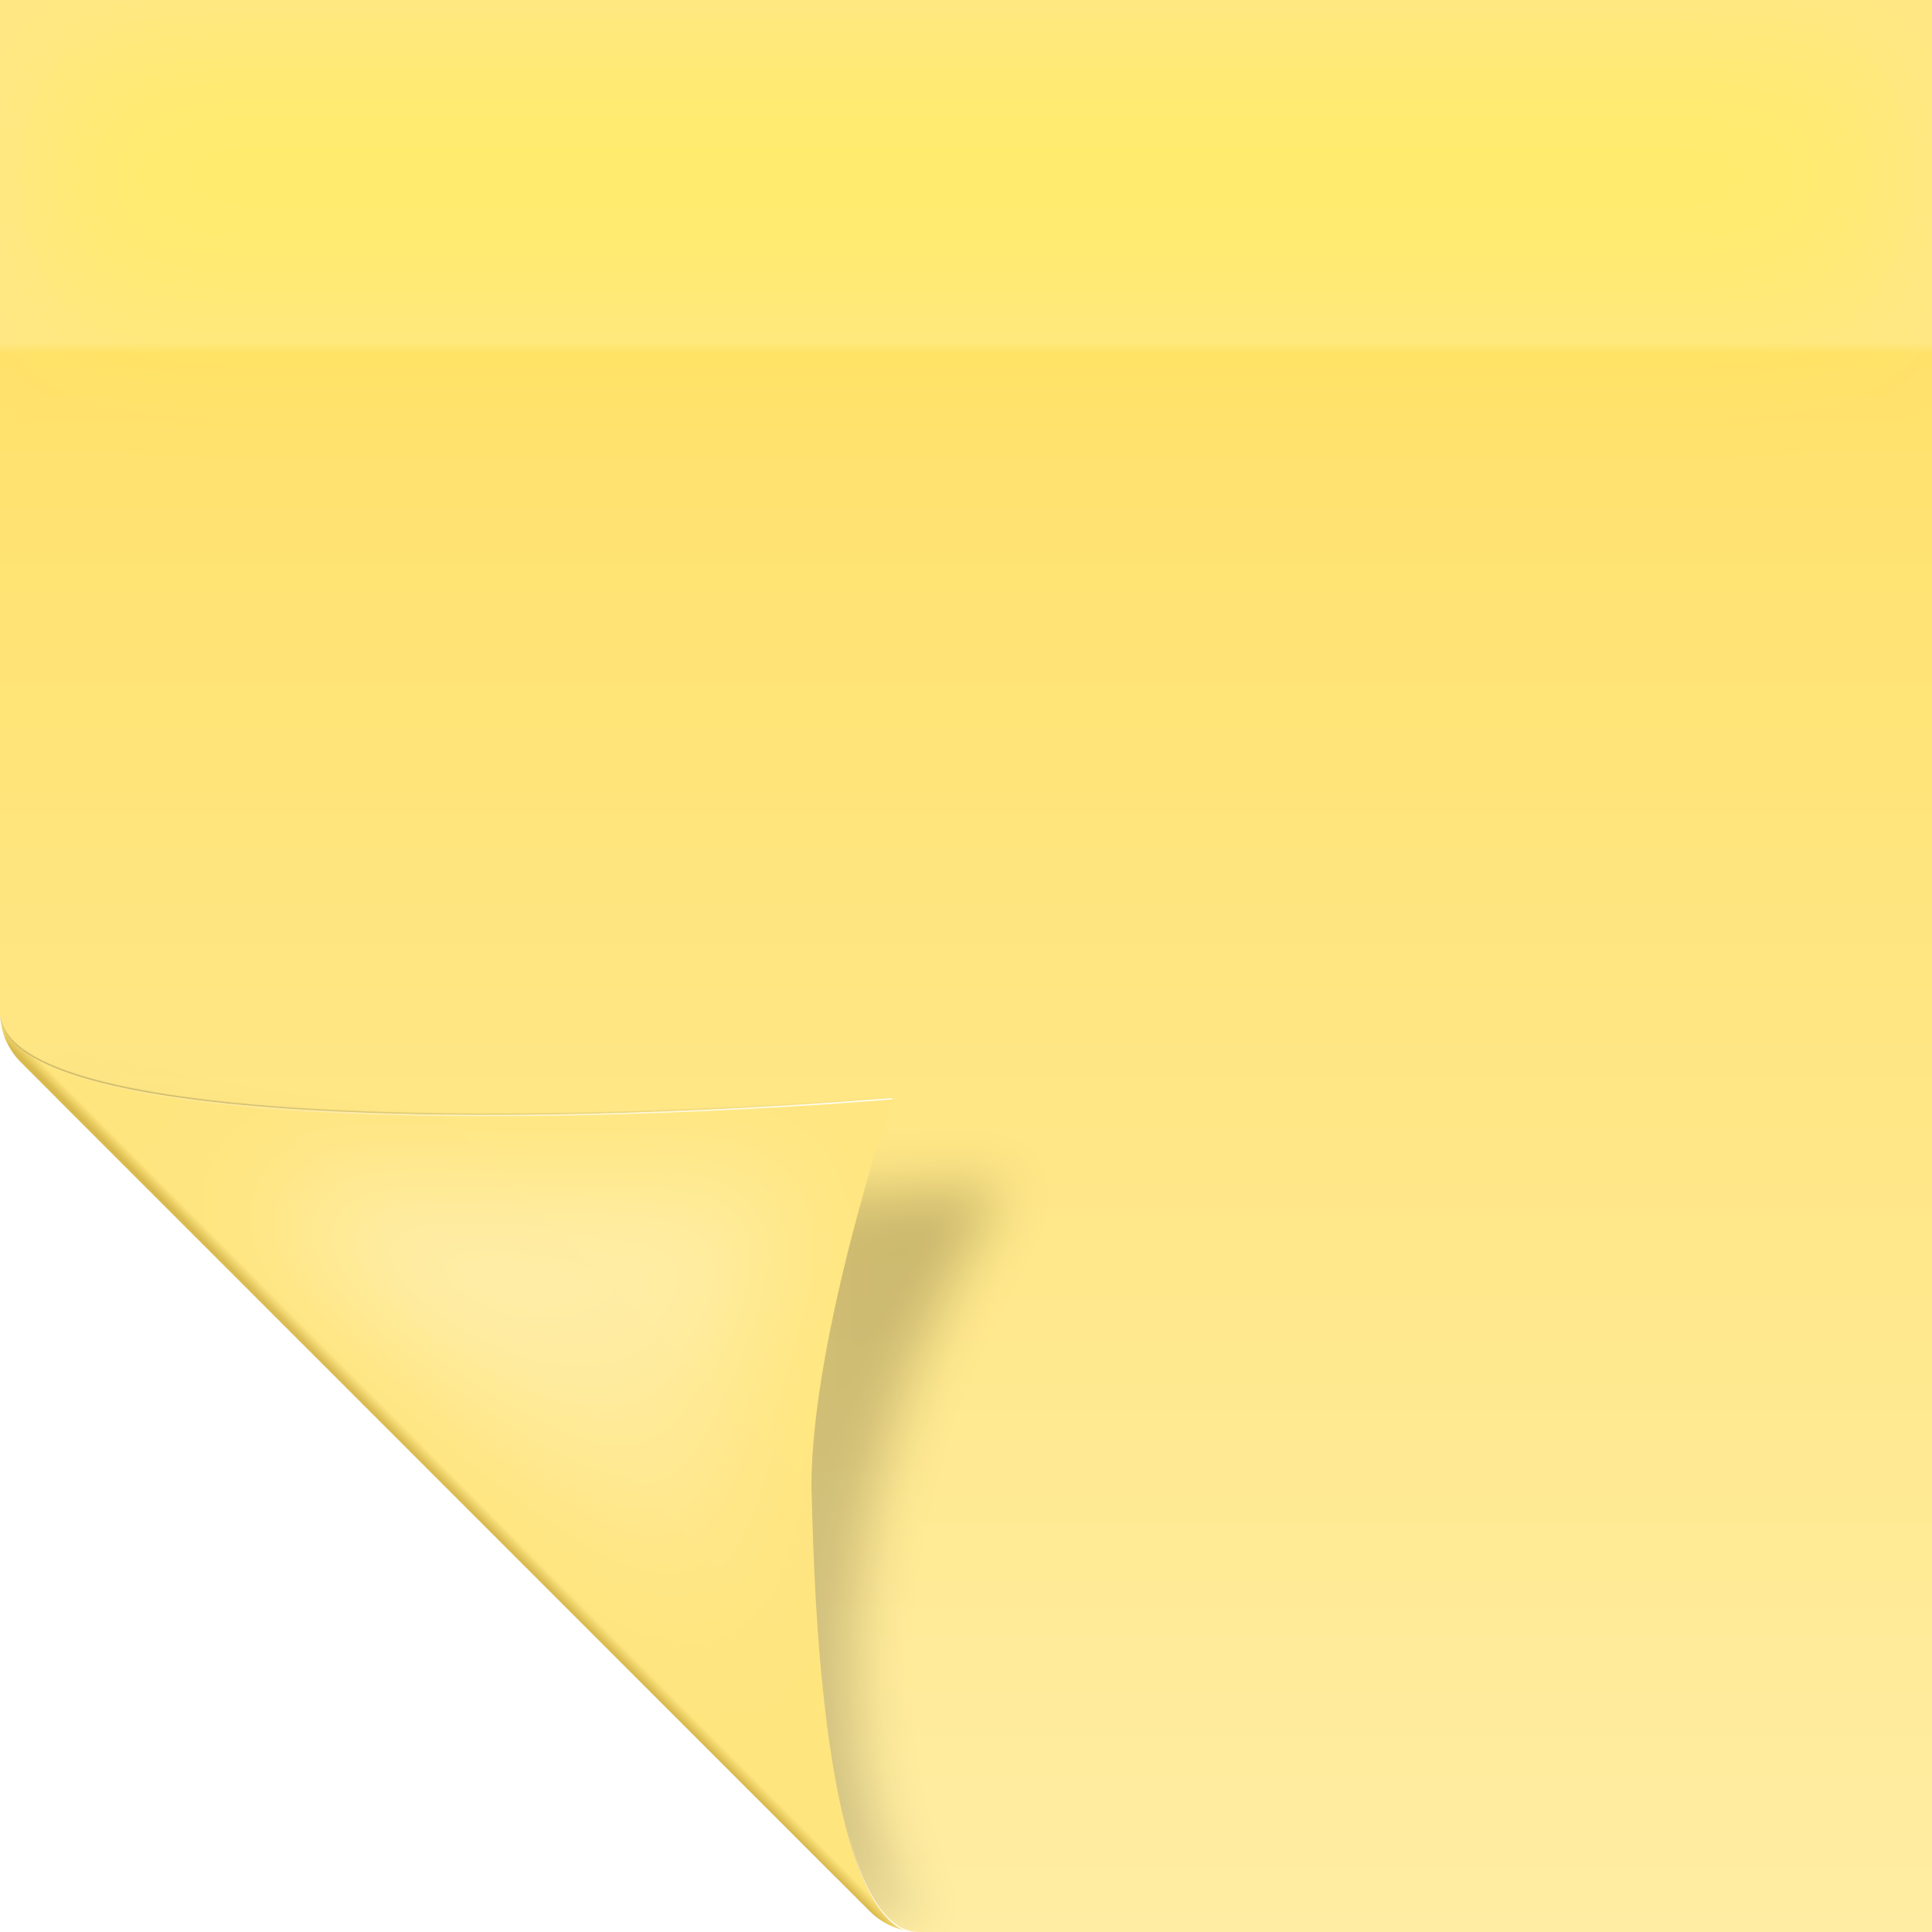
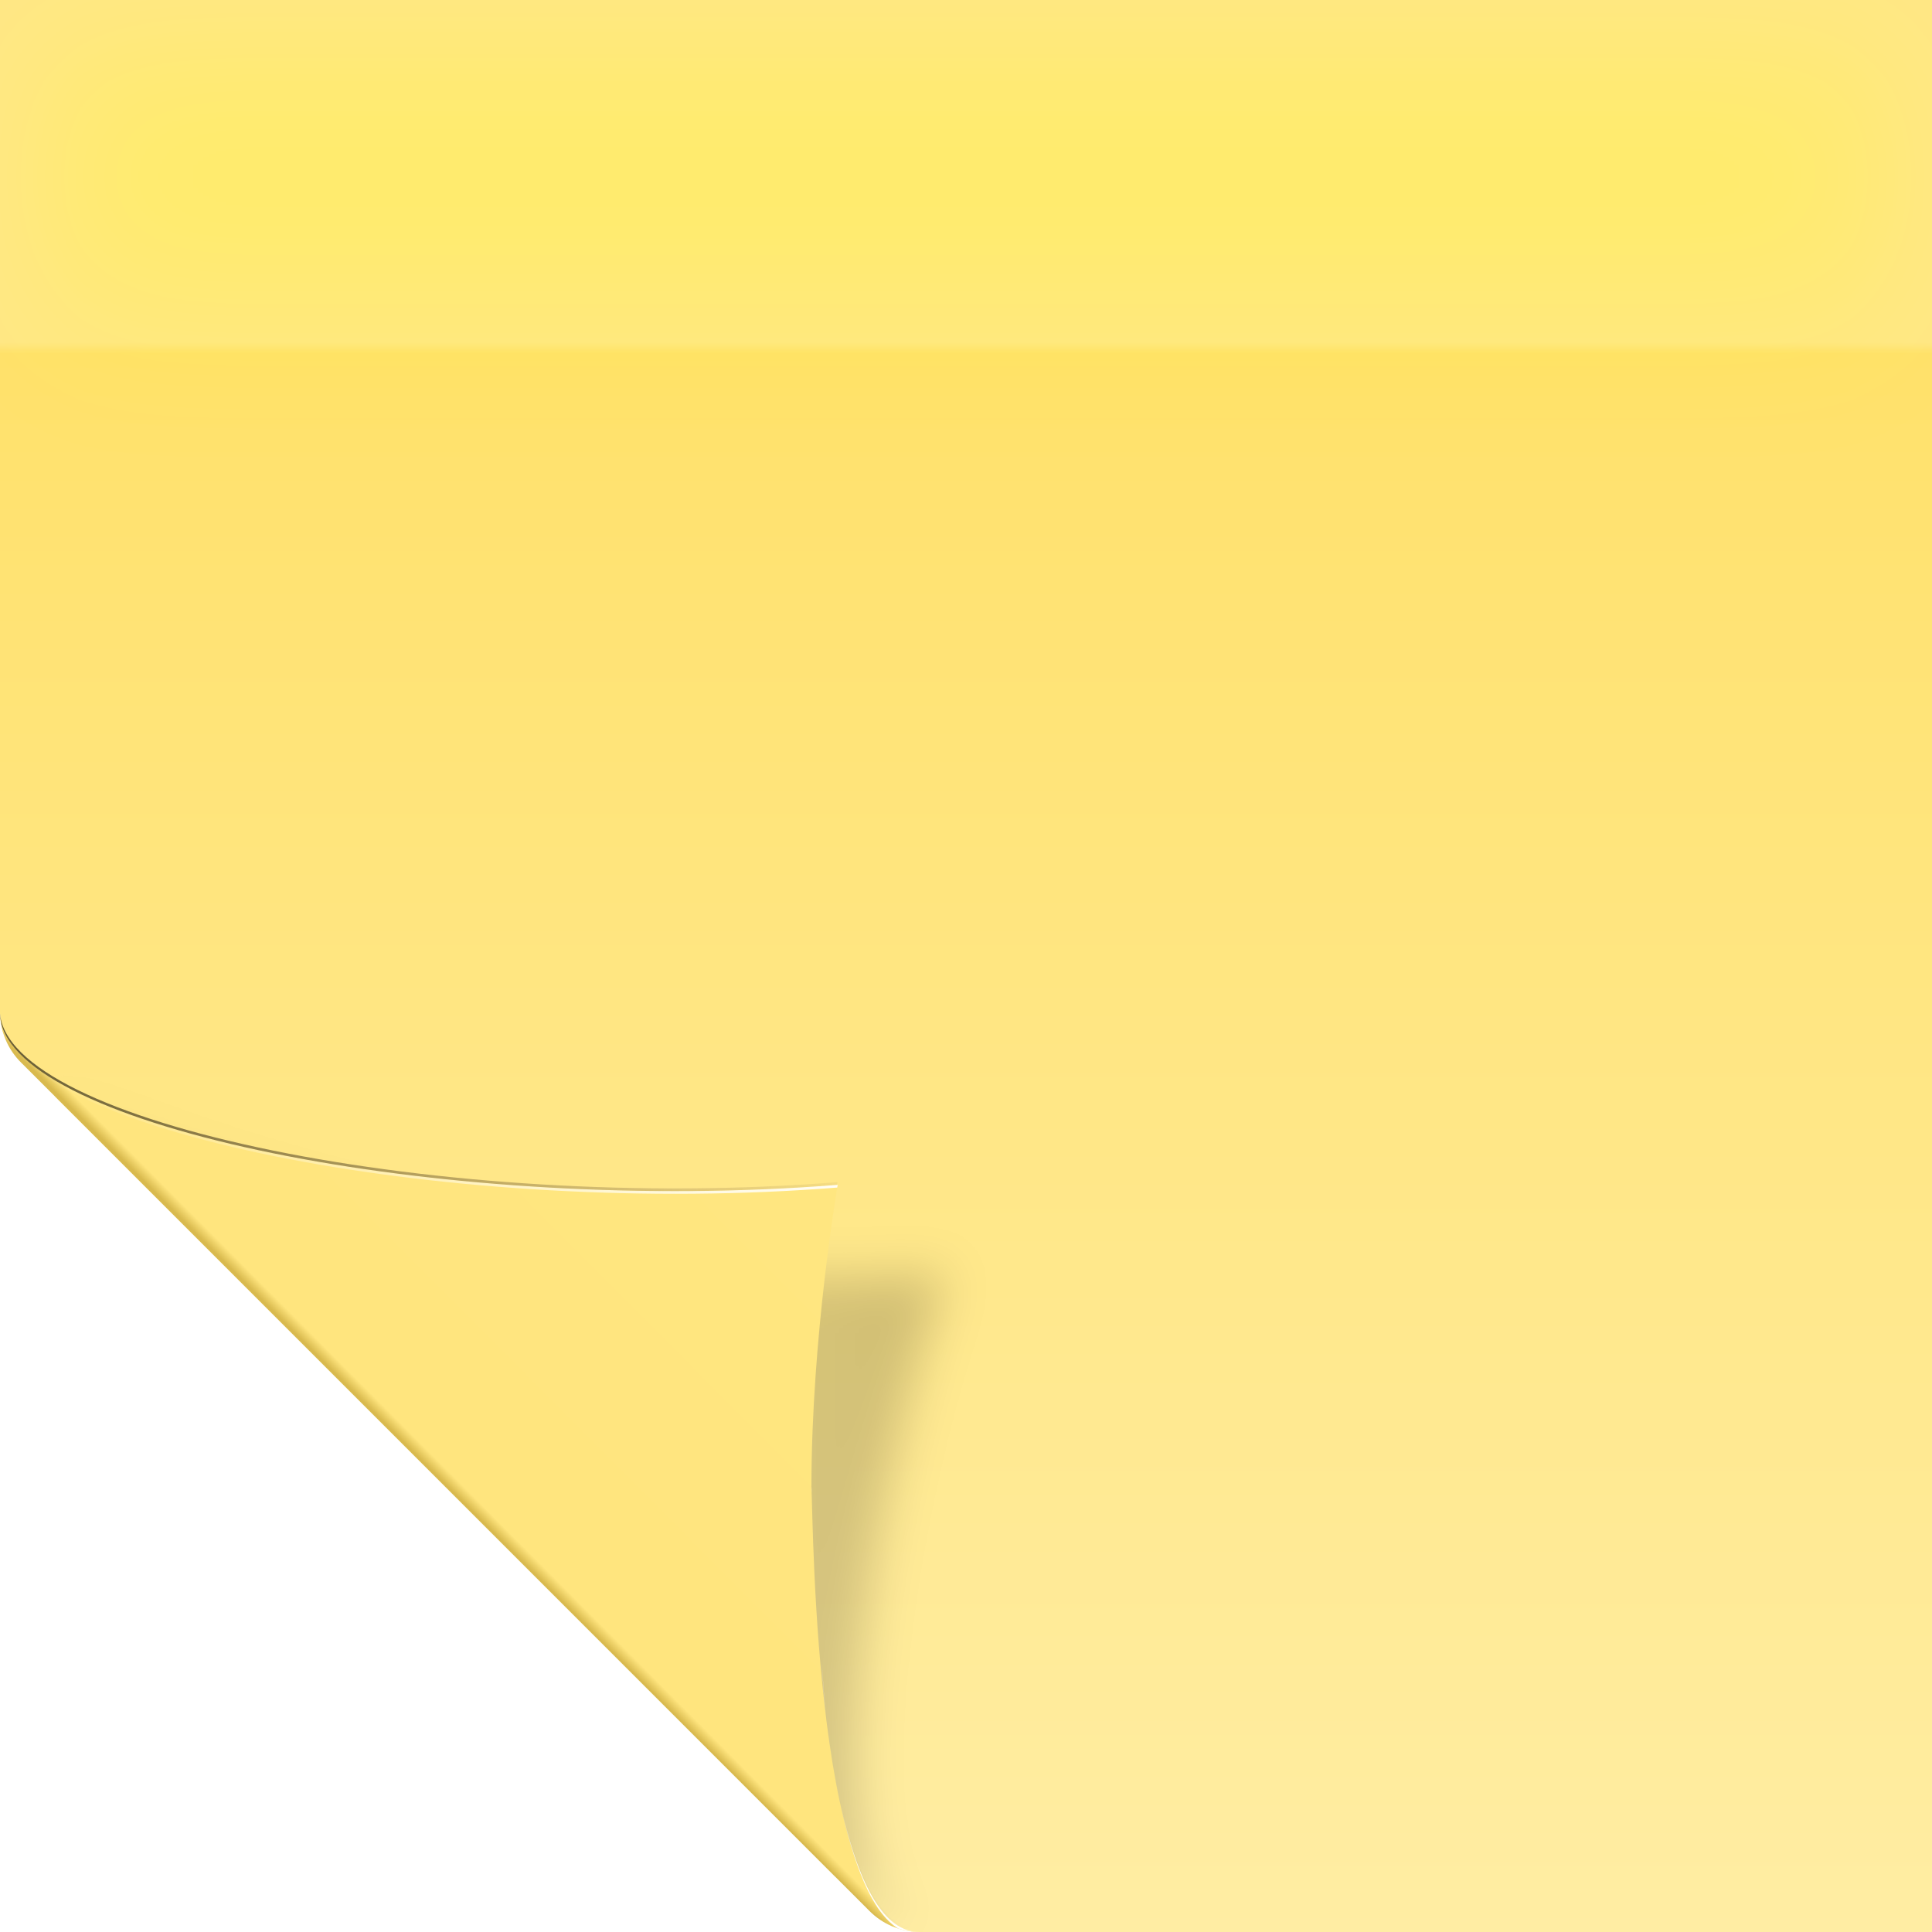
<svg xmlns="http://www.w3.org/2000/svg" xmlns:xlink="http://www.w3.org/1999/xlink" width="512" height="512" viewBox="0 0 135.467 135.467" version="1.1" id="svg5">
  <defs id="defs2">
-     <linearGradient id="linearGradient55">
-       <stop style="stop-color:#ffffff;stop-opacity:1;" offset="0" id="stop55" />
-       <stop style="stop-color:#ffffff;stop-opacity:0;" offset="1" id="stop56" />
+     <linearGradient id="linearGradient12">
+       <stop style="stop-color:#000000;stop-opacity:0;" offset="0" id="stop13" />
+       <stop style="stop-color:#000000;stop-opacity:1;" offset="1" id="stop12" />
    </linearGradient>
-     <linearGradient id="linearGradient52">
-       <stop style="stop-color:#ffffff;stop-opacity:0;" offset="0" id="stop53" />
-       <stop style="stop-color:#ffffff;stop-opacity:1;" offset="1" id="stop52" />
+     <linearGradient id="linearGradient8">
+       <stop style="stop-color:#ffffff;stop-opacity:0;" offset="0" id="stop9" />
+       <stop style="stop-color:#ffffff;stop-opacity:1;" offset="1" id="stop8" />
    </linearGradient>
-     <linearGradient id="linearGradient50">
-       <stop style="stop-color:#000000;stop-opacity:0;" offset="0" id="stop51" />
-       <stop style="stop-color:#000000;stop-opacity:1;" offset="1" id="stop50" />
-     </linearGradient>
-     <linearGradient id="linearGradient46">
-       <stop style="stop-color:#000000;stop-opacity:1;" offset="0" id="stop46" />
-       <stop style="stop-color:#000000;stop-opacity:0;" offset="1" id="stop47" />
+     <linearGradient id="linearGradient4">
+       <stop style="stop-color:#000000;stop-opacity:1;" offset="0" id="stop4" />
+       <stop style="stop-color:#3c1919;stop-opacity:0;" offset="1" id="stop5" />
    </linearGradient>
    <linearGradient id="linearGradient37">
      <stop style="stop-color:#ffe680;stop-opacity:1;" offset="0" id="stop36" />
      <stop style="stop-color:#ffe57e;stop-opacity:1;" offset="0.978" id="stop38" />
      <stop style="stop-color:#d9ba4e;stop-opacity:1;" offset="1" id="stop37" />
    </linearGradient>
    <linearGradient id="linearGradient1">
      <stop style="stop-color:#ffe680;stop-opacity:0.949;" offset="0.177" id="stop1" />
      <stop style="stop-color:#ffe16b;stop-opacity:1;" offset="0.183" id="stop3" />
      <stop style="stop-color:#ffeda3;stop-opacity:1;" offset="1" id="stop2" />
    </linearGradient>
    <linearGradient xlink:href="#linearGradient1" id="linearGradient2" x1="67.733" y1="0" x2="67.733" y2="135.467" gradientUnits="userSpaceOnUse" gradientTransform="translate(2.4999999e-6)" />
    <clipPath clipPathUnits="userSpaceOnUse" id="clipPath5">
      <path id="path6" style="opacity:1;fill:url(#linearGradient6);stroke-width:0.529;stroke-linecap:round;stroke-linejoin:round;stroke-miterlimit:12;paint-order:markers stroke fill" d="M 2.4999999e-6,2.4999999e-6 H 135.467 V 135.467 H 62.442 L 2.4999999e-6,73.025 Z" />
    </clipPath>
    <linearGradient xlink:href="#linearGradient1" id="linearGradient6" gradientUnits="userSpaceOnUse" gradientTransform="translate(2.4999999e-6)" x1="67.733" y1="0" x2="67.733" y2="135.467" />
    <linearGradient xlink:href="#linearGradient37" id="linearGradient19" gradientUnits="userSpaceOnUse" x1="57.501" y1="80.349" x2="32.453" y2="105.28" />
    <clipPath clipPathUnits="userSpaceOnUse" id="clipPath32">
      <path id="path32" style="display:inline;opacity:1;fill:#55ff55;stroke-width:0.529;stroke-linecap:round;stroke-linejoin:round;stroke-miterlimit:12;paint-order:markers stroke fill" d="m -165.386,-3.261 c -0.021,9.967 -0.036,58.903 0,70.995 h -5.3e-4 c 7e-5,0.008 2.7e-4,0.017 5.3e-4,0.025 1e-5,5.3e-4 0,0.003 0,0.003 v 0.002 c 1.4e-4,0.006 2.6e-4,0.013 5.3e-4,0.019 -9e-5,-0.005 8e-5,-0.01 0,-0.015 l 0.005,0.084 c -7.9e-4,-0.023 -0.004,-0.046 -0.005,-0.069 0.001,0.045 0.004,0.089 0.008,0.133 5.3e-4,0.005 5.3e-4,0.011 0.001,0.017 l 0.014,0.246 0.005,0.019 c 0.05,0.49 0.171,0.967 0.358,1.417 l 0.004,0.016 0.002,5.29e-4 c 0.255,0.605 0.627,1.161 1.104,1.63 l 2.406,2.406 27.318,27.318 27.318,27.318 2.406,2.406 c 0.461,0.469 1.004,0.837 1.596,1.091 v 5.3e-4 l 0.002,5.3e-4 c 0.47,0.201 0.971,0.328 1.486,0.378 l 0.019,0.005 0.238,0.013 0.155,0.009 h 0.003 c 23.674,0.002 47.348,-0.002 71.023,0 V -3.261 Z" />
    </clipPath>
    <clipPath clipPathUnits="userSpaceOnUse" id="clipPath41">
      <path id="path41" style="display:inline;fill:#000000;fill-opacity:1;stroke:none;stroke-width:0.529;stroke-linecap:round;stroke-linejoin:round;stroke-miterlimit:12;stroke-dasharray:none;stroke-opacity:1;paint-order:markers stroke fill" d="m 156.684,39.216 c 0.011,1.328 0.55,2.596 1.497,3.527 l 29.724,29.724 29.724,29.724 c 0.931,0.947 2.2,1.485 3.528,1.497 -1.132,-0.008 -2.092,-0.833 -2.27,-1.951 -0.003,-0.009 -0.005,-0.018 -0.006,-0.026 -0.05,-0.417 -0.107,-0.892 -0.169,-1.417 -0.124,-1.051 -0.269,-2.305 -0.424,-3.701 -0.155,-1.396 -0.32,-2.935 -0.486,-4.557 -0.165,-1.621 -0.331,-3.326 -0.486,-5.052 -0.155,-1.726 -0.3,-3.475 -0.424,-5.186 -0.124,-1.711 -0.227,-3.384 -0.3,-4.959 -0.072,-1.575 -0.114,-3.052 -0.114,-4.372 0,-10.555 2.381,-29.236 2.381,-29.236 -27.306,2.171 -35.456,0.232 -60.051,-1.722 -0.05,-0.004 -0.1,-0.012 -0.149,-0.018 -0.021,-0.003 -0.043,-0.008 -0.066,-0.014 -1.098,-0.195 -1.901,-1.145 -1.911,-2.26 z" />
    </clipPath>
-     <linearGradient xlink:href="#linearGradient46" id="linearGradient47" x1="0.034" y1="103.183" x2="64.393" y2="103.183" gradientUnits="userSpaceOnUse" gradientTransform="translate(-0.034091)" />
-     <filter style="color-interpolation-filters:sRGB" id="filter47" x="-0.002" y="-0.002" width="1.004" height="1.004">
-       <feGaussianBlur stdDeviation="0.051" id="feGaussianBlur47" />
-     </filter>
    <clipPath clipPathUnits="userSpaceOnUse" id="clipPath50">
      <path id="path50" style="display:inline;opacity:1;fill:#ff0000;stroke-width:0.529;stroke-linecap:round;stroke-linejoin:round;stroke-miterlimit:12;paint-order:markers stroke fill" d="m -171.976,32.236 c -0.021,9.971 -0.036,58.955 0,71.023 l 0.01,0.184 c -0.002,-0.038 -0.008,-0.075 -0.009,-0.114 0.002,0.051 0.006,0.102 0.011,0.152 l 0.011,0.194 0.007,0.027 c 0.05,0.485 0.17,0.957 0.355,1.402 l 0.006,0.023 0.007,0.009 c 0.254,0.602 0.624,1.154 1.099,1.621 l 2.406,2.406 27.318,27.318 27.318,27.318 2.406,2.406 c 0.454,0.462 0.99,0.822 1.572,1.075 l 0.025,0.015 0.03,0.008 c 0.454,0.191 0.934,0.319 1.429,0.371 l 0.027,0.005 0.14,0.011 0.054,0.002 h 5.3e-4 c 0.046,0.003 0.092,0.005 0.138,0.006 -0.024,-0.001 -0.047,-0.002 -0.071,-0.004 l 0.121,0.005 c -0.017,-2.6e-4 -0.034,-2.6e-4 -0.05,-0.001 0.027,8e-4 0.053,0.002 0.08,0.002 h 5.3e-4 c 0.011,1.6e-4 0.021,-9e-5 0.032,0 23.665,0.002 47.329,-0.002 70.994,0 V 32.236 Z" />
    </clipPath>
-     <filter style="color-interpolation-filters:sRGB" id="filter50" x="-0.066" y="-0.072" width="1.132" height="1.145">
-       <feGaussianBlur stdDeviation="1.944" id="feGaussianBlur50" />
-     </filter>
-     <linearGradient xlink:href="#linearGradient50" id="linearGradient51" x1="-171.997" y1="133.239" x2="-103.047" y2="133.239" gradientUnits="userSpaceOnUse" />
-     <linearGradient xlink:href="#linearGradient52" id="linearGradient53" x1="0.002" y1="103.279" x2="64.361" y2="103.279" gradientUnits="userSpaceOnUse" />
-     <linearGradient xlink:href="#linearGradient55" id="linearGradient56" x1="-28.209" y1="94.648" x2="-18.411" y2="131.014" gradientUnits="userSpaceOnUse" gradientTransform="translate(64.4617,-11.81013)" />
    <clipPath clipPathUnits="userSpaceOnUse" id="clipPath56">
      <path id="path56" style="display:inline;fill:#ff0000;stroke:none;stroke-width:0.529;stroke-linecap:round;stroke-linejoin:round;stroke-miterlimit:12;stroke-dasharray:none;stroke-opacity:1;paint-order:markers stroke fill" d="m -0.033,71.091 c 0.011,1.328 0.55,2.596 1.497,3.527 l 29.724,29.724 29.724,29.724 c 0.931,0.947 2.2,1.485 3.528,1.497 -7.341,0 -7.441,-28.357 -7.577,-31.221 0,-10.555 5.678,-27.252 5.678,-27.252 -27.691,2.201 -62.574,1.911 -62.574,-5.999 z" />
    </clipPath>
-     <filter style="color-interpolation-filters:sRGB" id="filter56" x="-0.266" y="-0.288" width="1.531" height="1.576">
-       <feGaussianBlur stdDeviation="4.221" id="feGaussianBlur56" />
-     </filter>
    <filter style="color-interpolation-filters:sRGB" id="filter2" x="-0.11" y="-0.773" width="1.219" height="2.546">
      <feGaussianBlur stdDeviation="5.935" id="feGaussianBlur2" />
    </filter>
+     <linearGradient xlink:href="#linearGradient4" id="linearGradient7" gradientUnits="userSpaceOnUse" x1="0.003" y1="103.278" x2="64.027" y2="103.278" gradientTransform="translate(-0.01343521,-0.1896497)" />
+     <linearGradient xlink:href="#linearGradient8" id="linearGradient9" x1="0.003" y1="103.278" x2="64.027" y2="103.278" gradientUnits="userSpaceOnUse" />
+     <clipPath clipPathUnits="userSpaceOnUse" id="clipPath12">
+       <path id="path12" style="display:inline;opacity:1;fill:#ff0000;stroke-width:0.529;stroke-linecap:round;stroke-linejoin:round;stroke-miterlimit:12;paint-order:markers stroke fill" d="m -150.019,32.236 c -0.021,9.971 -0.036,58.955 5.3e-4,71.023 l 0.013,0.228 c -0.002,-0.042 -0.009,-0.083 -0.01,-0.125 0.003,0.06 0.007,0.121 0.013,0.181 7e-5,7.9e-4 -7e-5,0.001 0,0.002 l 0.007,0.13 0.009,0.047 c 0.028,0.263 0.079,0.522 0.147,0.775 l 0.012,0.066 0.011,0.02 c 0.237,0.817 0.676,1.569 1.293,2.176 l 2.406,2.406 27.318,27.318 27.318,27.318 2.406,2.406 c 0.454,0.462 0.989,0.822 1.571,1.075 l 0.025,0.015 0.03,0.008 c 0.454,0.191 0.934,0.319 1.429,0.371 l 0.028,0.005 0.14,0.011 0.055,0.002 h 0.001 c 0.046,0.003 0.091,0.005 0.137,0.006 -0.024,-0.001 -0.047,-0.002 -0.071,-0.004 l 0.121,0.005 0.03,0.001 c 0.011,0 0.021,0 0.032,0 23.665,0.002 47.329,-0.002 70.994,0 V 32.237 Z" />
+     </clipPath>
+     <filter style="color-interpolation-filters:sRGB" id="filter12" x="-0.06" y="-0.062" width="1.12" height="1.124">
+       <feGaussianBlur stdDeviation="1.661" id="feGaussianBlur12" />
+     </filter>
+     <linearGradient xlink:href="#linearGradient12" id="linearGradient13" x1="-150.04" y1="133.473" x2="-79.717" y2="133.473" gradientUnits="userSpaceOnUse" />
  </defs>
  <g id="layer1">
-     <path id="rect1" style="display:inline;opacity:1;fill:url(#linearGradient2);stroke-width:0.529;stroke-linecap:round;stroke-linejoin:round;stroke-miterlimit:12;paint-order:markers stroke fill" d="M 2.4999999e-6,2.4999999e-6 H 135.467 V 135.467 c -23.675,-0.002 -47.35,0.002 -71.026,-3.7e-4 l -0.273,-0.01 -0.14,-0.012 -0.211,-0.038 -1.276,-0.346 -0.851,-0.529 -0.713,-0.675 c -0.772,-0.821 -1.489,-1.665 -2.439,-2.293 L 3.903,76.928 3.415,76.189 2.927,75.451 2.357,75.267 1.803,74.587 1.108,73.907 0.391,72.891 0.024,71.439 3.1486425e-4,71.022 C -0.036,58.955 -0.021,9.971 2.4999999e-6,2.4999999e-6 Z" />
-     <path id="path49" style="display:inline;opacity:0.22;fill:url(#linearGradient51);stroke:none;stroke-width:0.529;stroke-linecap:round;stroke-linejoin:round;stroke-miterlimit:12;stroke-dasharray:none;stroke-opacity:1;paint-order:markers stroke fill;filter:url(#filter50)" d="m -171.976,103.231 c 0.011,1.328 0.55,2.596 1.497,3.527 l 29.724,29.724 29.724,29.724 c 0.931,0.947 2.2,1.485 3.528,1.497 -2.042,-0.878 -11.993,-23.741 6.039,-52.387 -27.691,2.201 -70.511,-4.174 -70.511,-12.085 z" clip-path="url(#clipPath50)" transform="translate(171.9757,-32.23642)" />
+     <path id="rect1" style="display:inline;opacity:1;fill:url(#linearGradient2);stroke-width:0.529;stroke-linecap:round;stroke-linejoin:round;stroke-miterlimit:12;paint-order:markers stroke fill" d="M 2.4999999e-6,2.4999999e-6 H 135.467 V 135.467 c -23.675,-0.002 -47.35,0.002 -71.026,-3.7e-4 l -0.273,-0.01 -0.14,-0.012 -0.211,-0.038 -1.276,-0.346 -0.851,-0.529 -0.713,-0.675 c -0.772,-0.821 -1.489,-1.665 -2.439,-2.293 L 3.903,76.928 3.415,76.189 2.869,75.603 2.357,75.267 1.803,74.587 1.108,73.907 0.192,72.327 0.024,71.439 3.1486425e-4,71.022 C -0.036,58.955 -0.021,9.971 2.4999999e-6,2.4999999e-6 Z" />
+     <path id="path11" style="display:inline;fill:url(#linearGradient13);stroke:none;stroke-width:0.529;stroke-linecap:round;stroke-linejoin:round;stroke-miterlimit:12;stroke-dasharray:none;stroke-opacity:1;paint-order:markers stroke fill;filter:url(#filter12);opacity:0.2" d="m -150.019,103.231 c 0.011,1.328 0.55,2.596 1.497,3.527 l 29.724,29.724 29.724,29.724 c 0.931,0.947 2.2,1.485 3.528,1.497 -7.389,0 -5.049,-26.874 1.842,-46.214 -27.691,2.201 -66.315,-10.348 -66.315,-18.259 z" clip-path="url(#clipPath12)" transform="translate(150.0187,-32.23642)" />
    <g id="g15" transform="translate(-158.0452,14.8903)" style="display:none;opacity:0.257">
      <path style="fill:#6b5200;fill-opacity:1;fill-rule:nonzero;stroke:none;stroke-width:0.265px;stroke-linecap:butt;stroke-linejoin:miter;stroke-opacity:1" d="m 244.344,31.659 c -0.136,0.902 -0.473,2.291 -1.18,4.155 -0.54,1.423 -1.31,3.156 -2.375,5.114 -1.871,3.437 -4.633,7.525 -8.52,11.631 -3.939,4.161 -8.643,7.929 -14.127,11.083 -7.426,4.27 -14.686,6.507 -20.562,7.882 a 1.962,1.962 90 0 0 0.894,3.821 c 6.128,-1.435 13.796,-4.134 21.313,-9.017 5.572,-3.619 10.216,-7.886 13.956,-12.474 3.693,-4.53 6.156,-8.943 7.742,-12.586 0.904,-2.077 1.52,-3.891 1.94,-5.367 0.547,-1.922 0.785,-3.351 0.919,-4.241 z" id="path13" />
      <path style="fill:#6b5200;fill-opacity:1;fill-rule:nonzero;stroke:none;stroke-width:3.924;stroke-linecap:butt;stroke-linejoin:miter;stroke-opacity:1" d="m 254.482,75.273 c -0.142,-0.031 -0.709,-0.177 -1.423,-0.368 -0.798,-0.214 -2.336,-0.638 -4.633,-1.527 -2.116,-0.818 -4.73,-1.971 -7.821,-3.565 -6.361,-3.28 -12.602,-7.311 -17.851,-11.214 0,-10e-7 -0.096,-0.072 -0.096,-0.072 -6.616,-4.928 -12.29,-10.051 -16.698,-15.016 -1.01,-1.137 -1.95,-2.263 -2.82,-3.374 -1.23,-1.57 -2.398,-3.211 -3.454,-4.901 -2.363,-3.779 -3.476,-6.695 -4.047,-8.448 0.498,1.773 1.516,4.737 3.753,8.625 1.002,1.741 2.113,3.434 3.288,5.07 0.831,1.157 1.729,2.332 2.696,3.525 4.225,5.213 9.69,10.656 16.17,15.946 -1e-5,-1e-6 0.094,0.077 0.094,0.077 5.149,4.196 11.248,8.567 17.587,12.285 3.072,1.802 5.718,3.164 7.888,4.161 2.37,1.089 4.013,1.668 4.92,1.951 0.851,0.265 1.429,0.377 1.655,0.427 a 1.834,1.834 90 0 0 0.793,-3.581 z" id="path14" />
    </g>
-     <path id="path17" style="display:inline;fill:url(#linearGradient19);stroke:none;stroke-width:0.529;stroke-linecap:round;stroke-linejoin:round;stroke-miterlimit:12;stroke-dasharray:none;stroke-opacity:1;paint-order:markers stroke fill" d="m 0,70.995 c 0.011,1.328 0.55,2.596 1.497,3.527 l 29.724,29.724 29.724,29.724 c 0.931,0.947 2.2,1.485 3.528,1.497 -7.341,0 -7.441,-28.357 -7.577,-31.221 0,-10.555 5.678,-27.252 5.678,-27.252 C 34.883,79.195 0,78.905 0,70.995 Z" />
-     <path id="path46" style="display:inline;fill:url(#linearGradient47);stroke:none;stroke-width:0.529;stroke-linecap:round;stroke-linejoin:round;stroke-miterlimit:12;stroke-dasharray:none;stroke-opacity:1;paint-order:markers stroke fill;filter:url(#filter47);opacity:0.246" d="m 0,70.997 c 0.003,0.117 0.011,0.235 0.023,0.351 1.036,7.56 35.253,7.811 62.517,5.646 0.021,-0.063 0.033,-0.096 0.033,-0.096 C 34.997,79.09 0.29,78.811 0,70.997 Z m 56.895,33.156 c -9.2e-5,0.03 -5.17e-4,0.06 -5.17e-4,0.09 5.62e-4,0.012 0.008,0.123 0.008,0.135 -0.001,-0.031 -0.006,-0.199 -0.008,-0.226 z m 0.803,13.303 c 0.113,1.283 0.089,1.751 0.251,3.055 -0.135,-1.076 -0.151,-1.989 -0.251,-3.055 z m 0.41,4.125 c 0.195,1.424 0.413,2.805 0.683,4.14 -0.269,-1.325 -0.488,-2.725 -0.683,-4.14 z m 0.976,5.347 c 0.945,4.104 2.277,7.454 4.299,8.313 0.318,0.074 0.645,0.117 0.977,0.127 -2.554,-0.101 -4.186,-3.74 -5.276,-8.44 z" />
-     <path id="path45" style="display:inline;fill:url(#linearGradient53);stroke:none;stroke-width:0.529;stroke-linecap:round;stroke-linejoin:round;stroke-miterlimit:12;stroke-dasharray:none;stroke-opacity:1;paint-order:markers stroke fill" d="m 0.002,71.093 c 0.003,0.117 0.011,0.235 0.023,0.351 1.036,7.56 35.253,7.811 62.517,5.646 0.021,-0.063 0.033,-0.096 0.033,-0.096 C 34.999,79.186 0.291,78.907 0.002,71.093 Z m 56.895,33.156 c -9.2e-5,0.03 -5.17e-4,0.06 -5.17e-4,0.09 5.62e-4,0.012 0.008,0.123 0.008,0.135 -0.001,-0.031 -0.006,-0.199 -0.008,-0.226 z m 0.803,13.303 c 0.113,1.283 0.089,1.751 0.251,3.055 -0.135,-1.076 -0.151,-1.989 -0.251,-3.055 z m 0.41,4.125 c 0.195,1.424 0.413,2.805 0.683,4.14 -0.269,-1.325 -0.488,-2.725 -0.683,-4.14 z m 0.976,5.347 c 0.945,4.104 2.277,7.454 4.299,8.313 0.318,0.074 0.645,0.117 0.977,0.127 -2.554,-0.101 -4.186,-3.74 -5.276,-8.44 z" />
-     <path id="path54" style="display:inline;fill:url(#linearGradient56);stroke:none;stroke-width:0.529;stroke-linecap:round;stroke-linejoin:round;stroke-miterlimit:12;stroke-dasharray:none;stroke-opacity:1;paint-order:markers stroke fill;filter:url(#filter56);opacity:0.4" d="m 34.938,100.592 c 5.798,5.798 11.596,11.596 17.395,17.395 -0.535,-5.796 -0.895,-11.635 -0.527,-17.451 0.487,-6.005 1.884,-11.892 3.516,-17.678 -12.693,0.775 -25.453,1.091 -38.137,-0.02 5.918,5.918 11.836,11.836 17.754,17.754 z" clip-path="url(#clipPath56)" />
+     <path id="path17" style="display:inline;fill:url(#linearGradient19);stroke:none;stroke-width:0.529;stroke-linecap:round;stroke-linejoin:round;stroke-miterlimit:12;stroke-dasharray:none;stroke-opacity:1;paint-order:markers stroke fill" d="m 0,70.995 c 0.011,1.328 0.55,2.596 1.497,3.527 l 29.724,29.724 29.724,29.724 c 0.931,0.947 2.2,1.485 3.528,1.497 -7.341,0 -7.441,-28.357 -7.577,-31.221 0,-10.555 1.842,-21.167 1.842,-21.167 C 31.047,85.281 0,78.905 0,70.995 Z" />
+     <path id="path1" style="display:inline;fill:url(#linearGradient9);stroke:none;stroke-width:0.529;stroke-linecap:round;stroke-linejoin:round;stroke-miterlimit:12;stroke-dasharray:none;stroke-opacity:1;paint-order:markers stroke fill;fill-opacity:1" d="m 0.003,71.126 c 0.01,0.295 0.046,0.587 0.107,0.873 C 2.149,79.521 31.983,85.387 58.705,83.269 c 0.021,-0.125 0.032,-0.19 0.032,-0.19 C 31.2,85.268 0.344,78.975 0.003,71.126 Z M 56.896,104.249 c -1.23e-4,0.061 0,0.122 0,0.183 0.001,0.022 0.014,0.227 0.015,0.252 -0.003,-0.068 -0.013,-0.384 -0.015,-0.436 z m 0.707,12.134 c 0.135,1.766 0.127,2.484 0.356,4.322 -0.192,-1.521 -0.23,-2.834 -0.356,-4.322 z m 0.416,4.748 c 0.214,1.659 0.478,3.251 0.792,4.799 -0.315,-1.532 -0.576,-3.153 -0.792,-4.799 z m 0.936,5.431 c 0.887,4.091 2.137,7.52 4.035,8.666 0.335,0.107 0.683,0.167 1.037,0.202 -2.453,-0.4 -4.031,-4.135 -5.072,-8.868 z" />
    <rect style="display:inline;opacity:0.2;fill:#ffff00;stroke-width:0.529;stroke-linecap:round;stroke-linejoin:round;stroke-miterlimit:12;paint-order:markers stroke fill;filter:url(#filter2)" id="rect2" width="129.964" height="18.423" x="2.752" y="3.175" />
+     <path id="path5" style="display:inline;mix-blend-mode:multiply;fill:url(#linearGradient7);stroke:none;stroke-width:0.529;stroke-linecap:round;stroke-linejoin:round;stroke-miterlimit:12;stroke-dasharray:none;stroke-opacity:1;paint-order:markers stroke fill;opacity:0.6" d="m -0.01,70.936 c 0.01,0.295 0.046,0.587 0.107,0.873 2.038,7.522 31.873,13.388 58.595,11.27 0.021,-0.125 0.032,-0.19 0.032,-0.19 C 31.187,85.079 0.331,78.786 -0.01,70.936 Z m 56.893,33.124 c -1.23e-4,0.061 0,0.122 0,0.183 0.001,0.022 0.014,0.227 0.015,0.252 -0.003,-0.068 -0.013,-0.384 -0.015,-0.436 z m 0.707,12.134 c 0.135,1.766 0.127,2.484 0.356,4.322 -0.192,-1.521 -0.23,-2.834 -0.356,-4.322 z m 0.416,4.748 c 0.214,1.659 0.478,3.251 0.792,4.799 -0.315,-1.532 -0.576,-3.153 -0.792,-4.799 z m 0.936,5.431 c 0.887,4.091 2.137,7.52 4.035,8.666 0.335,0.107 0.683,0.167 1.037,0.202 -2.453,-0.4 -4.031,-4.135 -5.072,-8.868 z" />
  </g>
</svg>
